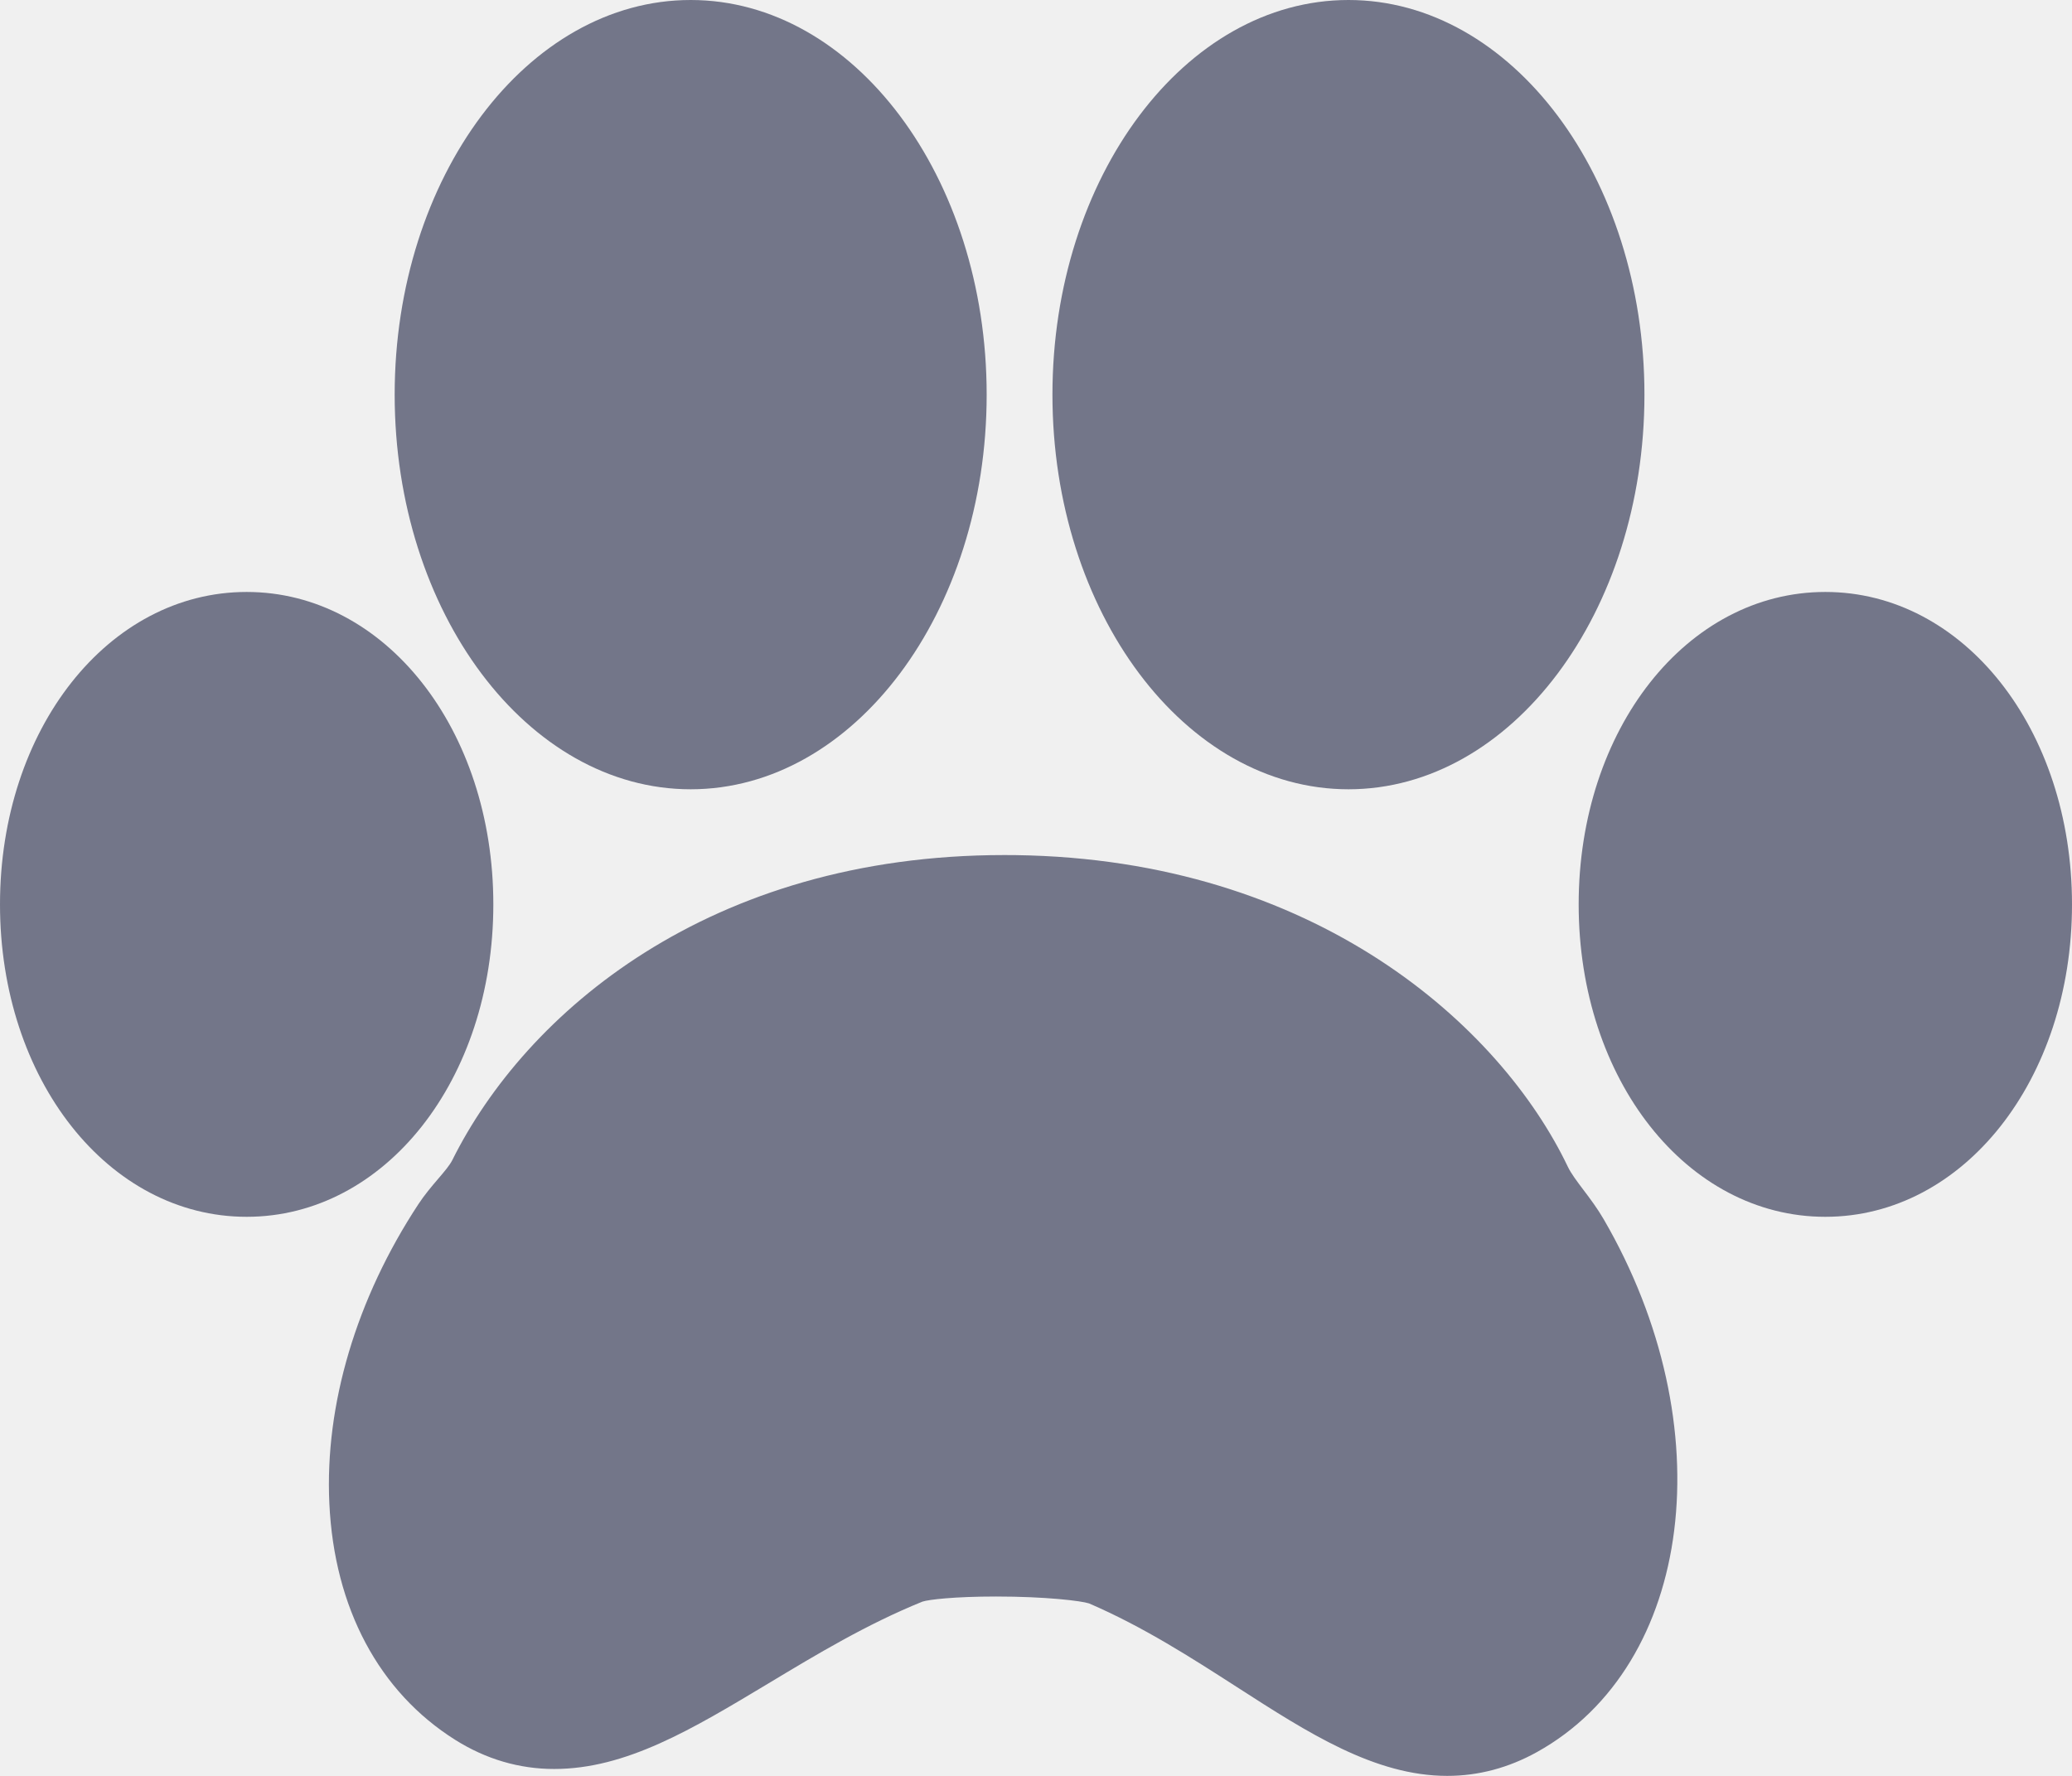
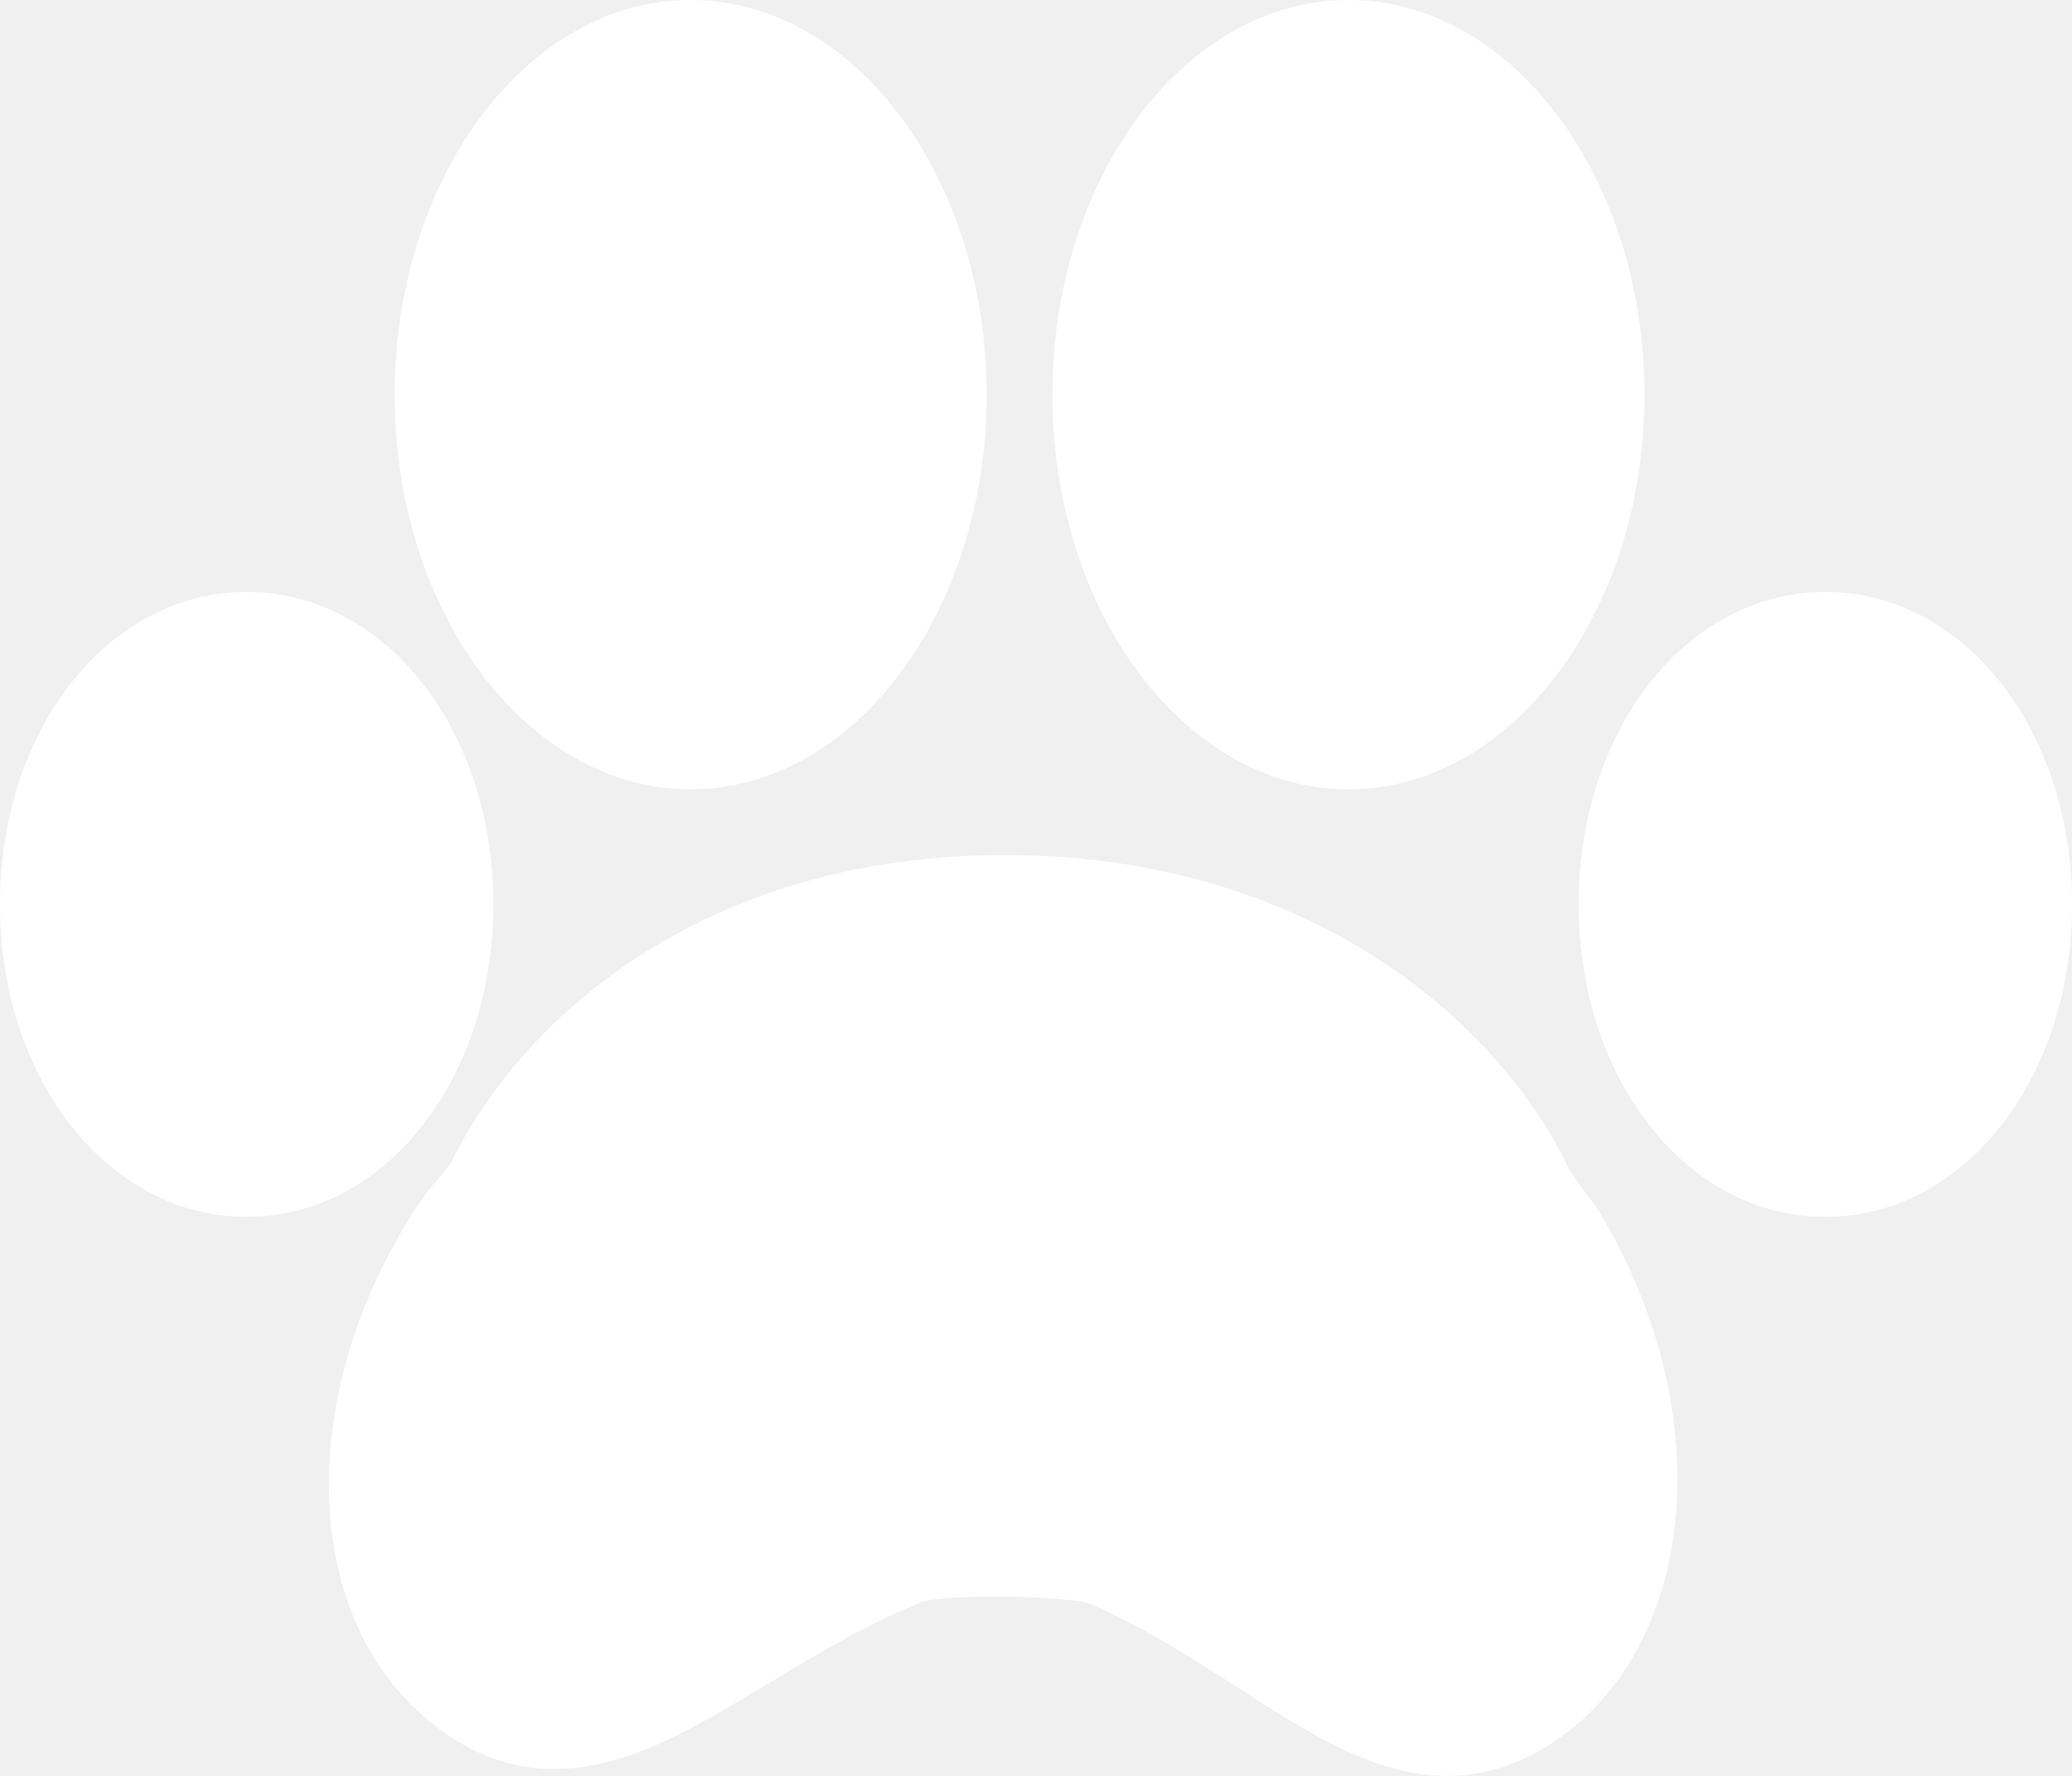
<svg xmlns="http://www.w3.org/2000/svg" width="63px" height="54px" viewBox="0 0 63 54" version="1.1">
  <defs />
-   <g id="Dashboard-Checkout" stroke="none" stroke-width="1" fill="none" fill-rule="evenodd">
+   <g id="Dashboard-Checkout" stroke="none" stroke-width="1" fill="#FFFFFF" fill-rule="evenodd">
    <g id="Tela-01-Dashboard-Checkout" transform="translate(-26, -21)" fill="#FFFFFF" fill-rule="nonzero">
      <g id="paw-print-" transform="translate(26, 21)">
-         <path d="M21,24 C25.963,24 30,18.618 30,12.001 C30,5.384 25.963,0 21,0 C16.038,0 12,5.384 12,12.001 C12,18.618 16.038,24 21,24 Z" id="Shape" fill="#737689" />
-         <path d="M48.138,36.172 C47.95,35.922 47.77,35.685 47.673,35.482 C45.622,31.189 39.998,26.128 30.887,26.002 L30.536,26 C21.565,26 15.983,30.793 13.75,35.281 C13.673,35.434 13.503,35.634 13.323,35.844 C13.111,36.091 12.9,36.344 12.72,36.618 C10.834,39.487 9.872,42.718 10.014,45.713 C10.162,48.894 11.525,51.449 13.843,52.906 C14.779,53.494 15.79,53.79 16.85,53.79 C19.036,53.79 21.038,52.586 23.358,51.192 C24.833,50.304 26.356,49.387 28.048,48.701 C28.238,48.639 29.015,48.546 30.286,48.546 C31.797,48.546 32.882,48.678 33.114,48.756 C34.766,49.469 36.217,50.404 37.62,51.306 C39.771,52.692 41.802,54 44.005,54 C44.951,54 45.867,53.756 46.732,53.276 C51.503,50.626 52.412,43.356 48.759,37.071 C48.576,36.756 48.358,36.461 48.138,36.172 Z" id="Shape" fill="#737689" />
-         <path d="M41.001,24 C45.962,24 50,18.618 50,12.001 C50,5.384 45.962,0 41.001,0 C36.037,0 32,5.384 32,12.001 C32,18.618 36.037,24 41.001,24 Z" id="Shape" fill="#737689" />
-         <path d="M55.499,18 C51.292,18 48,22.173 48,27.501 C48,32.826 51.294,37 55.499,37 C59.704,37 63,32.826 63,27.501 C63,22.173 59.706,18 55.499,18 Z" id="Shape" fill="#737689" />
-         <path d="M15,27.501 C15,22.173 11.705,18 7.5,18 C3.295,18 0,22.173 0,27.501 C0,32.826 3.295,37 7.5,37 C11.706,37 15,32.826 15,27.501 Z" id="Shape" fill="#737689" />
+         <path d="M21,24 C25.963,24 30,18.618 30,12.001 C30,5.384 25.963,0 21,0 C16.038,0 12,5.384 12,12.001 C12,18.618 16.038,24 21,24 Z" id="Shape" fill="#FFFFFF" />
+         <path d="M48.138,36.172 C47.95,35.922 47.77,35.685 47.673,35.482 C45.622,31.189 39.998,26.128 30.887,26.002 L30.536,26 C21.565,26 15.983,30.793 13.75,35.281 C13.673,35.434 13.503,35.634 13.323,35.844 C13.111,36.091 12.9,36.344 12.72,36.618 C10.834,39.487 9.872,42.718 10.014,45.713 C10.162,48.894 11.525,51.449 13.843,52.906 C14.779,53.494 15.79,53.79 16.85,53.79 C19.036,53.79 21.038,52.586 23.358,51.192 C24.833,50.304 26.356,49.387 28.048,48.701 C28.238,48.639 29.015,48.546 30.286,48.546 C31.797,48.546 32.882,48.678 33.114,48.756 C34.766,49.469 36.217,50.404 37.62,51.306 C39.771,52.692 41.802,54 44.005,54 C44.951,54 45.867,53.756 46.732,53.276 C51.503,50.626 52.412,43.356 48.759,37.071 C48.576,36.756 48.358,36.461 48.138,36.172 Z" id="Shape" fill="#FFFFFF" />
+         <path d="M41.001,24 C45.962,24 50,18.618 50,12.001 C50,5.384 45.962,0 41.001,0 C36.037,0 32,5.384 32,12.001 C32,18.618 36.037,24 41.001,24 Z" id="Shape" fill="#FFFFFF" />
+         <path d="M55.499,18 C51.292,18 48,22.173 48,27.501 C48,32.826 51.294,37 55.499,37 C59.704,37 63,32.826 63,27.501 C63,22.173 59.706,18 55.499,18 Z" id="Shape" fill="#FFFFFF" />
+         <path d="M15,27.501 C15,22.173 11.705,18 7.5,18 C3.295,18 0,22.173 0,27.501 C0,32.826 3.295,37 7.5,37 C11.706,37 15,32.826 15,27.501 Z" id="Shape" fill="#FFFFFF" />
      </g>
    </g>
  </g>
</svg>
